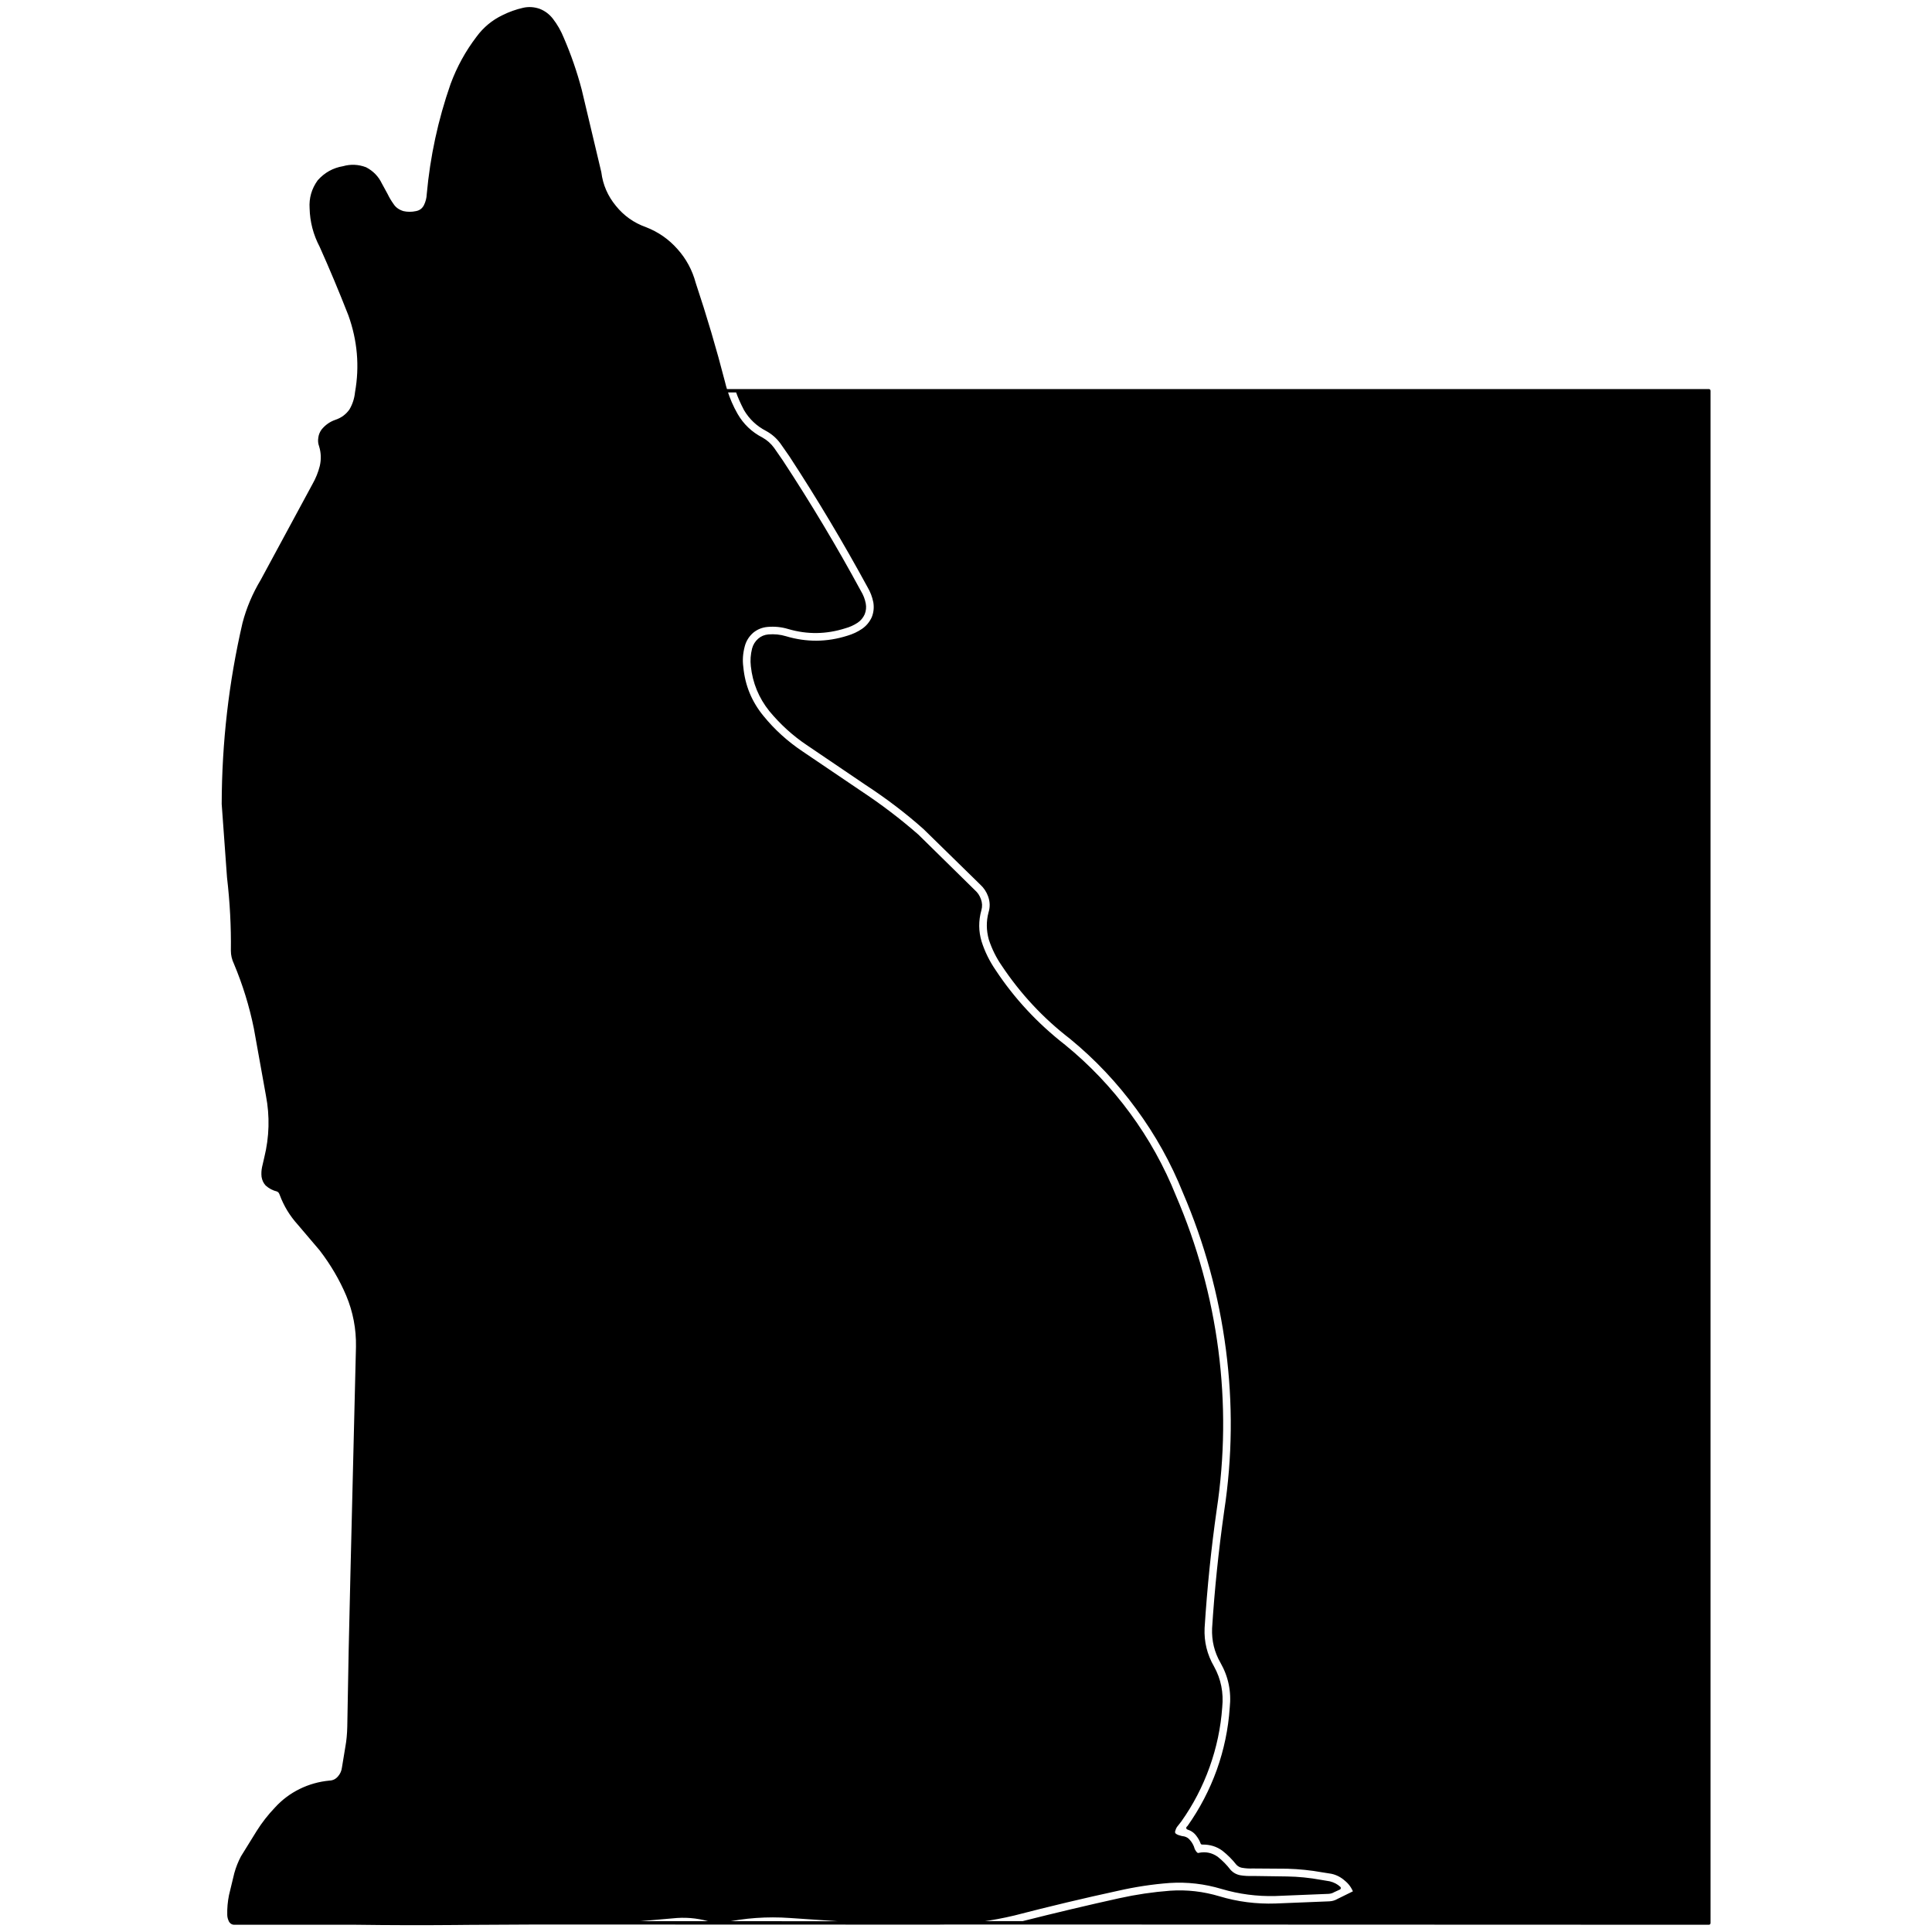
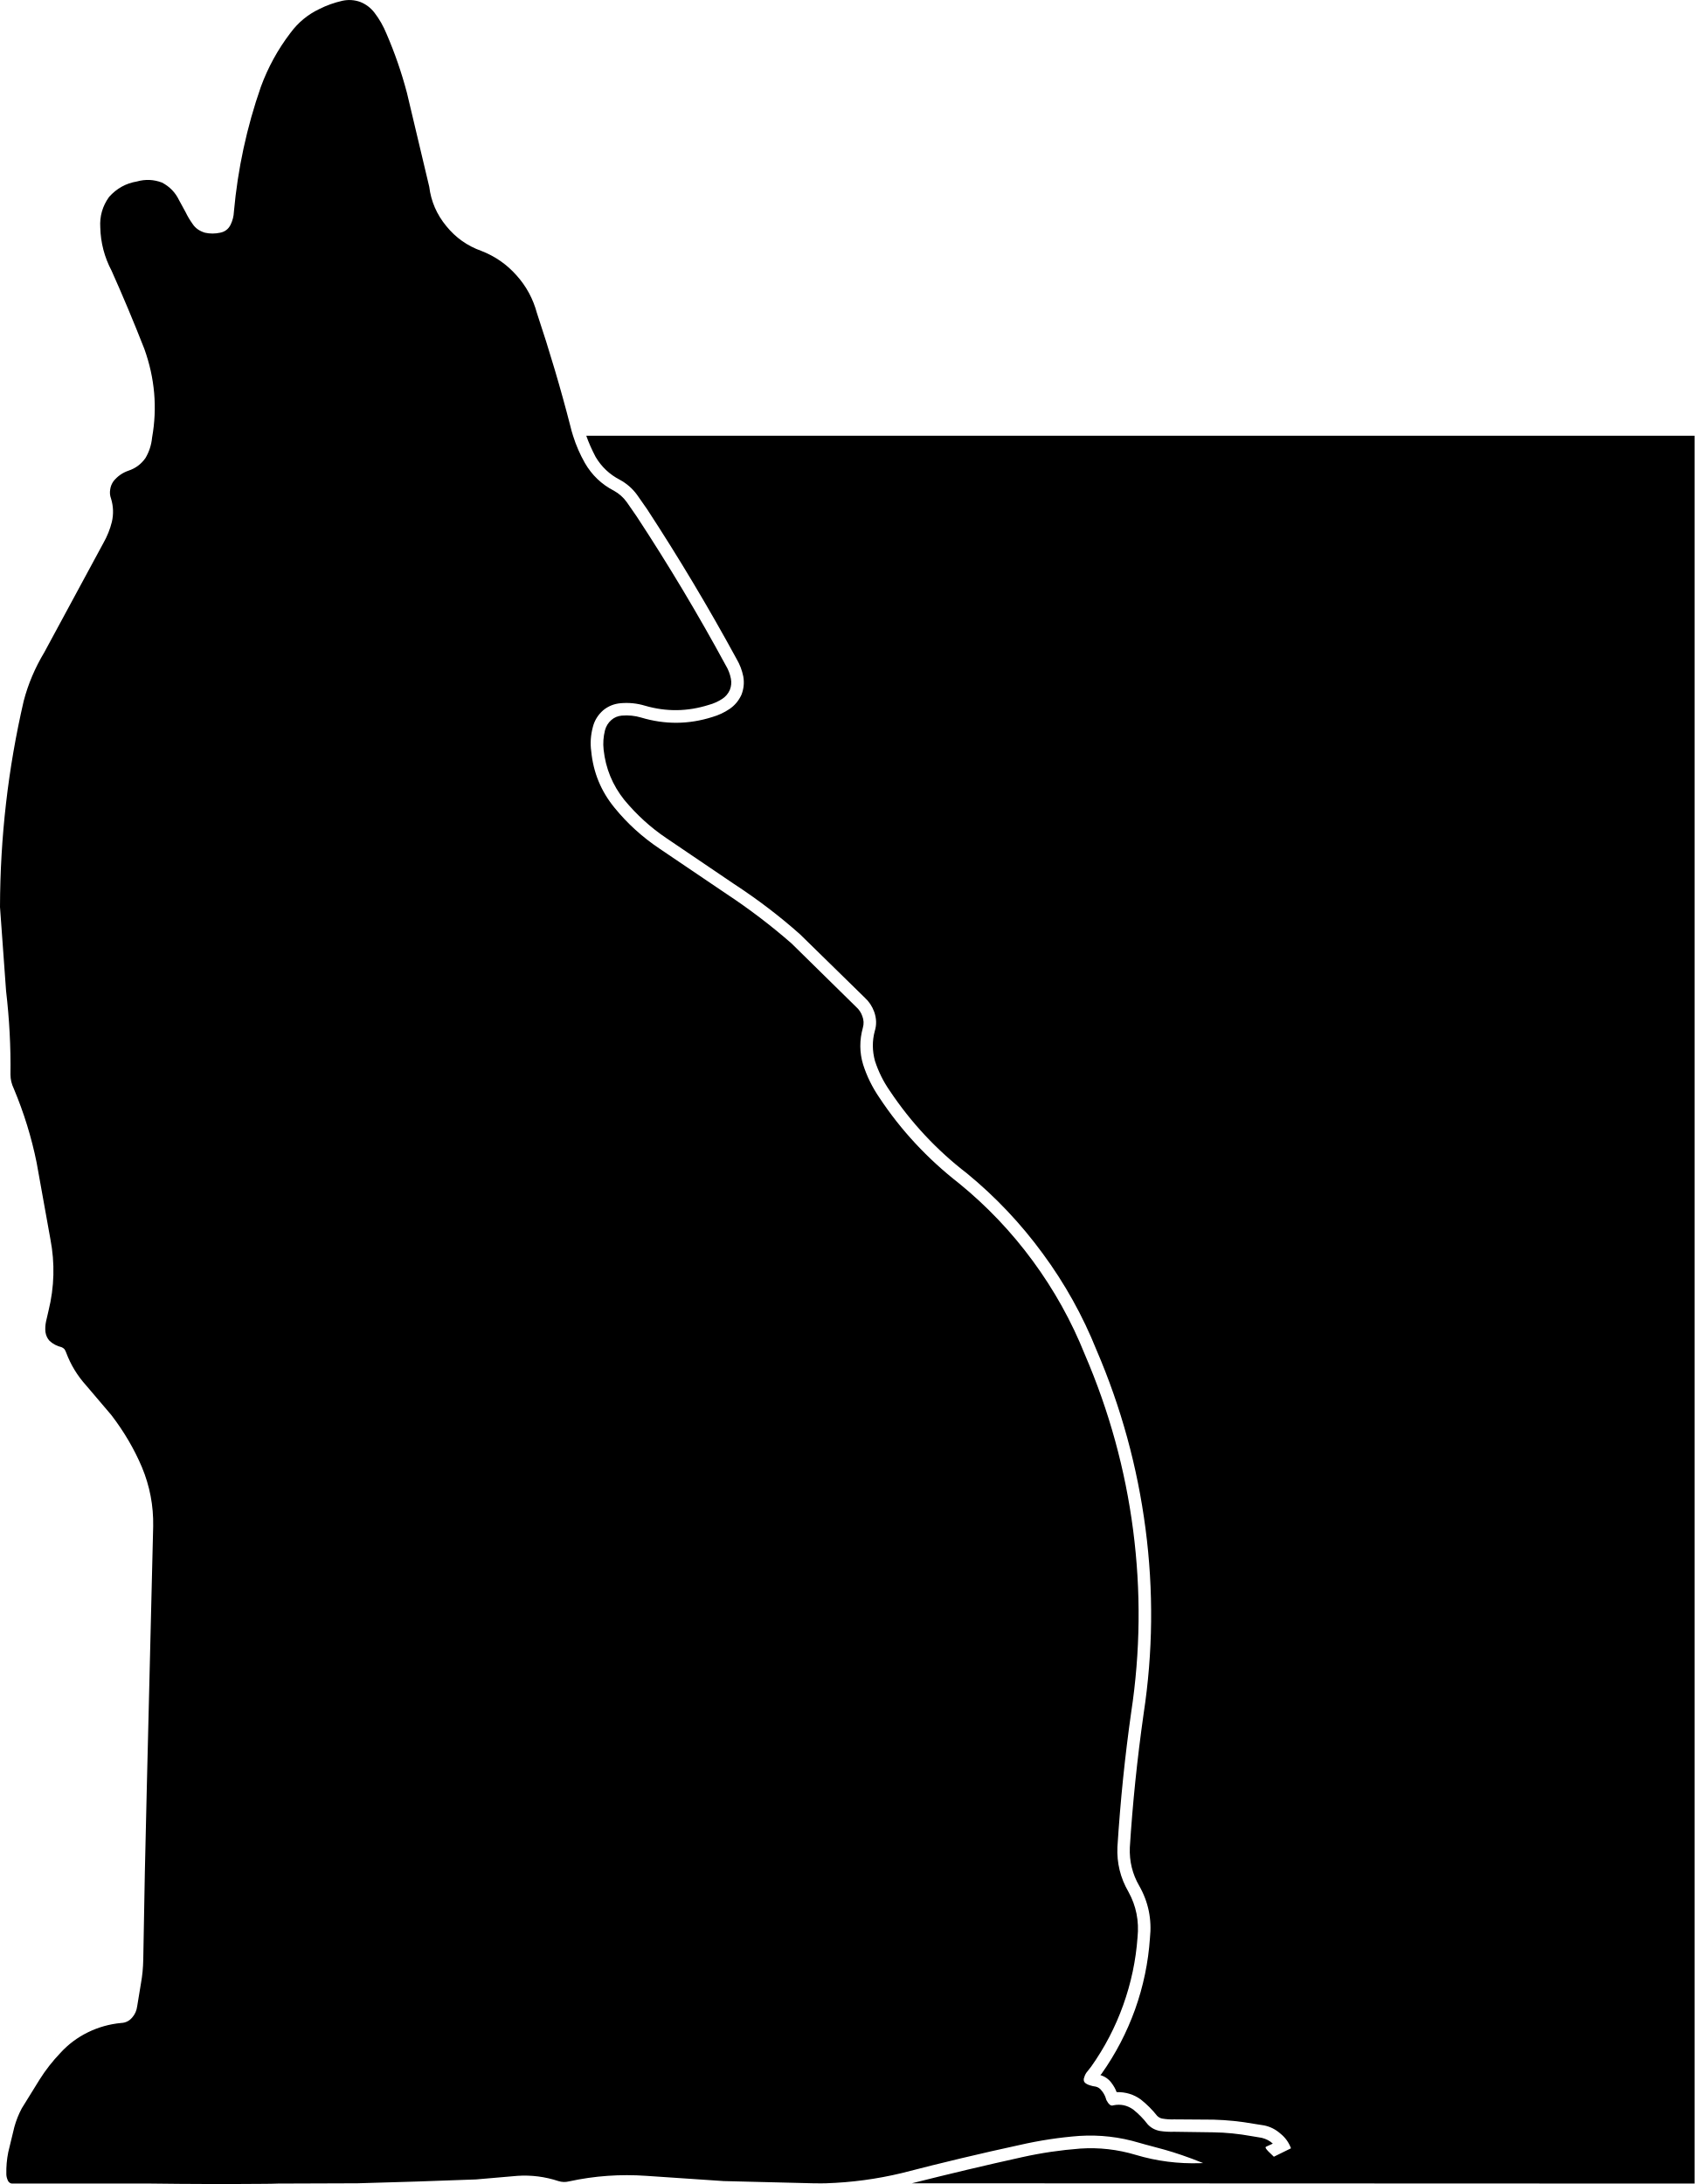
- <svg xmlns="http://www.w3.org/2000/svg" xmlns:xlink="http://www.w3.org/1999/xlink" version="1.1" preserveAspectRatio="none" x="0px" y="0px" width="400px" height="400px" viewBox="0 0 400 400">
-   <defs>
-     <g id="Layer0_0_FILL">
-       <path fill="#000000" stroke="none" d=" M 175.55 131.95 Q 169.1 134 162.6 132.05 160.95 131.55 159.1 131.7 158 131.8 157.2 132.5 156.35 133.25 156.05 134.35 155.6 136.15 155.8 137.9 156.35 143 159.55 147 162.95 151.1 167.2 153.95 L 179.45 162.25 Q 185.95 166.5 191.45 171.4 L 203.2 182.9 Q 204.35 183.95 204.9 185.45 205.55 187.25 205 189 204.3 191.65 205.05 194.4 206 197.3 207.7 199.75 213.5 208.45 221.75 214.8 229.55 221.2 235.5 229.35 241.5 237.5 245.25 246.85 251.95 262.45 254.15 279.3 256.35 296.15 253.8 312.9 252.05 325.25 251.3 337.15 251.15 340.9 253 344.1 255.5 348.5 254.95 353.6 254.5 360.25 252.25 366.55 250 372.8 246.15 378.25 L 245.95 378.45 Q 247.2 378.85 247.95 379.85 248.6 380.7 248.9 381.55 251.4 381.5 253.3 382.9 254.95 384.2 256.25 385.85 256.65 386.25 257.15 386.35 258.25 386.55 259.35 386.5 L 266.5 386.55 Q 270.2 386.65 273.8 387.3 L 275.7 387.6 Q 277.35 387.95 278.65 389.1 279.95 390.15 280.55 391.75 L 277.1 393.45 Q 276.25 393.95 275.25 394 L 264.1 394.45 Q 258.05 394.65 252.4 392.95 247.4 391.45 242.3 391.8 237 392.2 231.8 393.35 221.936 395.531 211.75 398.1 L 353.8 398.15 353.8 80.9 152.65 80.9 Q 153.3 82.75 154.35 84.75 155.95 87.45 158.75 88.9 160.6 89.9 161.85 91.6 L 163.7 94.25 Q 172.3 107.4 179.95 121.45 180.8 122.9 181.15 124.6 181.45 126.35 180.8 127.95 180.05 129.55 178.65 130.5 177.25 131.45 175.55 131.95 M 163.3 129.9 Q 169.1 131.6 174.9 129.75 176.2 129.4 177.35 128.65 178.25 128.05 178.7 127.05 179.1 126.05 178.9 125 178.65 123.7 177.95 122.55 170.5 108.8 161.8 95.55 L 160 92.95 Q 159.05 91.65 157.7 90.9 154.3 89.15 152.4 85.85 151.058 83.501 150.25 80.9 149.966 80.016 149.75 79.1 147.15 69 143.7 58.65 142.65 54.75 140 51.8 137.35 48.8 133.6 47.35 129.8 46 127.25 42.85 124.65 39.7 124.15 35.7 L 120.1 18.65 Q 118.65 13.15 116.4 7.95 115.55 5.85 114.2 4.1 113.15 2.75 111.6 2.15 110 1.6 108.4 1.95 106.2 2.45 104.2 3.45 101.05 4.95 98.95 7.8 95.55 12.25 93.6 17.55 89.75 28.6 88.7 40.25 88.65 41.45 88.1 42.6 87.5 43.8 86.2 44.05 84.8 44.35 83.45 44.05 81.95 43.6 81.2 42.45 80.45 41.4 79.95 40.35 L 78.75 38.15 Q 77.75 36.05 75.65 34.95 73.4 34.1 71.1 34.75 68.1 35.25 66.05 37.55 64.25 40.05 64.45 43.1 64.55 47.25 66.5 50.95 69.55 57.75 72.45 65.15 75.3 73.1 73.85 81.25 73.65 83.25 72.65 84.95 71.5 86.6 69.55 87.25 67.95 87.8 66.85 89.15 66.35 89.85 66.25 90.65 66.1 91.5 66.4 92.3 67.05 94.4 66.55 96.55 66.05 98.55 65 100.4 L 54.3 120.2 Q 51.75 124.45 50.55 129.05 46.3 147.4 46.25 166.45 L 47.35 181.65 Q 48.25 189.35 48.15 196.85 48.15 198.15 48.75 199.4 51.5 205.95 52.9 212.85 L 55.4 226.75 Q 56.65 233.25 55.05 239.75 L 54.6 241.7 Q 54.4 242.65 54.5 243.6 54.65 244.55 55.25 245.2 56.2 246.05 57.45 246.35 57.7 246.45 57.95 246.7 58.15 247 58.25 247.3 59.5 250.65 61.9 253.3 L 66.45 258.65 Q 69.9 263.15 72 268.1 74.15 273.25 74.05 278.85 L 72.9 326 Q 72.5 341.7 72.25 357.5 72.2 359.8 71.85 361.7 L 71.15 365.95 Q 71 367.15 70.25 368 69.45 368.95 68.25 369 65.05 369.3 62.2 370.7 59.35 372.1 57.2 374.45 55.05 376.7 53.45 379.25 L 50.2 384.5 Q 49.35 386.1 48.85 387.9 L 47.75 392.45 Q 47.35 394.45 47.4 396.45 47.4 397 47.7 397.65 47.8 397.85 48 398 48.25 398.15 48.4 398.15 L 73.65 398.15 Q 83.921 398.29 94.25 398.2 95.475 398.189 96.7 398.15 L 111.15 398.1 Q 121.871 397.817 132.65 397.4 L 140.15 396.75 Q 143.95 396.5 147.6 397.7 148.55 398 149.55 397.75 156.45 396.25 163.55 396.75 L 177.6 397.7 193.8 398.1 194.15 398.1 Q 195.145 398.124 196.15 398.1 203.089 397.878 209.9 396.25 220.9 393.4 231.3 391.15 236.75 389.9 242.15 389.5 247.65 389.15 253 390.75 258.4 392.35 264.05 392.2 L 275.1 391.75 Q 275.65 391.7 276.05 391.45 L 277.25 390.9 Q 276.45 390.15 275.25 389.85 L 273.45 389.55 Q 269.9 388.9 266.45 388.85 L 259.4 388.75 Q 257.95 388.8 256.75 388.6 255.4 388.35 254.5 387.35 253.4 385.9 251.9 384.7 250.25 383.55 248.3 383.95 248 384.05 247.75 383.9 247.55 383.75 247.35 383.5 L 247.05 383 246.85 382.4 Q 246.55 381.7 246.15 381.25 245.75 380.7 245.1 380.55 244.6 380.5 244 380.3 243.65 380.2 243.35 380 242.85 379.7 242.95 379.1 243.1 378.5 243.4 378.05 L 244.3 376.9 Q 247.95 371.75 250.1 365.75 252.25 359.75 252.7 353.45 253.15 349 251.05 345.2 248.85 341.4 249.05 337.05 249.85 324.5 251.55 312.6 254.05 296.1 251.9 279.55 249.75 263.05 243.15 247.7 239.5 238.6 233.7 230.7 227.9 222.8 220.3 216.6 211.7 209.9 205.85 201.05 203.9 198.2 202.9 195.05 201.9 191.75 202.85 188.35 203.15 187.3 202.75 186.25 202.4 185.25 201.6 184.55 L 189.9 173.05 Q 184.35 168.2 178.15 164.1 L 165.95 155.85 Q 161.25 152.7 157.8 148.45 154.1 143.95 153.55 138.15 153.25 136 153.85 133.75 154.3 132 155.7 130.75 157.1 129.6 158.9 129.45 161.15 129.25 163.3 129.9 Z" />
-     </g>
-     <path id="Layer0_0_1_STROKES" stroke="#000000" stroke-width="0.7" stroke-linejoin="round" stroke-linecap="round" fill="none" d=" M 150.25 80.9 Q 151.058 83.501 152.4 85.85 154.3 89.15 157.7 90.9 159.05 91.65 160 92.95 L 161.8 95.55 Q 170.5 108.8 177.95 122.55 178.65 123.7 178.9 125 179.1 126.05 178.7 127.05 178.25 128.05 177.35 128.65 176.2 129.4 174.9 129.75 169.1 131.6 163.3 129.9 161.15 129.25 158.9 129.45 157.1 129.6 155.7 130.75 154.3 132 153.85 133.75 153.25 136 153.55 138.15 154.1 143.95 157.8 148.45 161.25 152.7 165.95 155.85 L 178.15 164.1 Q 184.35 168.2 189.9 173.05 L 201.6 184.55 Q 202.4 185.25 202.75 186.25 203.15 187.3 202.85 188.35 201.9 191.75 202.9 195.05 203.9 198.2 205.85 201.05 211.7 209.9 220.3 216.6 227.9 222.8 233.7 230.7 239.5 238.6 243.15 247.7 249.75 263.05 251.9 279.55 254.05 296.1 251.55 312.6 249.85 324.5 249.05 337.05 248.85 341.4 251.05 345.2 253.15 349 252.7 353.45 252.25 359.75 250.1 365.75 247.95 371.75 244.3 376.9 L 243.4 378.05 Q 243.1 378.5 242.95 379.1 242.85 379.7 243.35 380 243.65 380.2 244 380.3 244.6 380.5 245.1 380.55 245.75 380.7 246.15 381.25 246.55 381.7 246.85 382.4 L 247.05 383 247.35 383.5 Q 247.55 383.75 247.75 383.9 248 384.05 248.3 383.95 250.25 383.55 251.9 384.7 253.4 385.9 254.5 387.35 255.4 388.35 256.75 388.6 257.95 388.8 259.4 388.75 L 266.45 388.85 Q 269.9 388.9 273.45 389.55 L 275.25 389.85 Q 276.45 390.15 277.25 390.9 L 276.05 391.45 Q 275.65 391.7 275.1 391.75 L 264.05 392.2 Q 258.4 392.35 253 390.75 247.65 389.15 242.15 389.5 236.75 389.9 231.3 391.15 220.9 393.4 209.9 396.25 203.089 397.878 196.15 398.1 L 211.775 398.1 Q 221.936 395.531 231.8 393.35 237 392.2 242.3 391.8 247.4 391.45 252.4 392.95 258.05 394.65 264.1 394.45 L 275.25 394 Q 276.25 393.95 277.1 393.45 L 280.55 391.75 Q 279.95 390.15 278.65 389.1 277.35 387.95 275.7 387.6 L 273.8 387.3 Q 270.2 386.65 266.5 386.55 L 259.35 386.5 Q 258.25 386.55 257.15 386.35 256.65 386.25 256.25 385.85 254.95 384.2 253.3 382.9 251.4 381.5 248.9 381.55 248.6 380.7 247.95 379.85 247.2 378.85 245.95 378.45 L 246.15 378.25 Q 250 372.8 252.25 366.55 254.5 360.25 254.95 353.6 255.5 348.5 253 344.1 251.15 340.9 251.3 337.15 252.05 325.25 253.8 312.9 256.35 296.15 254.15 279.3 251.95 262.45 245.25 246.85 241.5 237.5 235.5 229.35 229.55 221.2 221.75 214.8 213.5 208.45 207.7 199.75 206 197.3 205.05 194.4 204.3 191.65 205 189 205.55 187.25 204.9 185.45 204.35 183.95 203.2 182.9 L 191.45 171.4 Q 185.95 166.5 179.45 162.25 L 167.2 153.95 Q 162.95 151.1 159.55 147 156.35 143 155.8 137.9 155.6 136.15 156.05 134.35 156.35 133.25 157.2 132.5 158 131.8 159.1 131.7 160.95 131.55 162.6 132.05 169.1 134 175.55 131.95 177.25 131.45 178.65 130.5 180.05 129.55 180.8 127.95 181.45 126.35 181.15 124.6 180.8 122.9 179.95 121.45 172.3 107.4 163.7 94.25 L 161.85 91.6 Q 160.6 89.9 158.75 88.9 155.95 87.45 154.35 84.75 153.3 82.75 152.65 80.9 L 150.25 80.9 Q 149.966 80.016 149.75 79.1 147.15 69 143.7 58.65 142.65 54.75 140 51.8 137.35 48.8 133.6 47.35 129.8 46 127.25 42.85 124.65 39.7 124.15 35.7 L 120.1 18.65 Q 118.65 13.15 116.4 7.95 115.55 5.85 114.2 4.1 113.15 2.75 111.6 2.15 110 1.6 108.4 1.95 106.2 2.45 104.2 3.45 101.05 4.95 98.95 7.8 95.55 12.25 93.6 17.55 89.75 28.6 88.7 40.25 88.65 41.45 88.1 42.6 87.5 43.8 86.2 44.05 84.8 44.35 83.45 44.05 81.95 43.6 81.2 42.45 80.45 41.4 79.95 40.35 L 78.75 38.15 Q 77.75 36.05 75.65 34.95 73.4 34.1 71.1 34.75 68.1 35.25 66.05 37.55 64.25 40.05 64.45 43.1 64.55 47.25 66.5 50.95 69.55 57.75 72.45 65.15 75.3 73.1 73.85 81.25 73.65 83.25 72.65 84.95 71.5 86.6 69.55 87.25 67.95 87.8 66.85 89.15 66.35 89.85 66.25 90.65 66.1 91.5 66.4 92.3 67.05 94.4 66.55 96.55 66.05 98.55 65 100.4 L 54.3 120.2 Q 51.75 124.45 50.55 129.05 46.3 147.4 46.25 166.45 L 47.35 181.65 Q 48.25 189.35 48.15 196.85 48.15 198.15 48.75 199.4 51.5 205.95 52.9 212.85 L 55.4 226.75 Q 56.65 233.25 55.05 239.75 L 54.6 241.7 Q 54.4 242.65 54.5 243.6 54.65 244.55 55.25 245.2 56.2 246.05 57.45 246.35 57.7 246.45 57.95 246.7 58.15 247 58.25 247.3 59.5 250.65 61.9 253.3 L 66.45 258.65 Q 69.9 263.15 72 268.1 74.15 273.25 74.05 278.85 L 72.9 326 Q 72.5 341.7 72.25 357.5 72.2 359.8 71.85 361.7 L 71.15 365.95 Q 71 367.15 70.25 368 69.45 368.95 68.25 369 65.05 369.3 62.2 370.7 59.35 372.1 57.2 374.45 55.05 376.7 53.45 379.25 L 50.2 384.5 Q 49.35 386.1 48.85 387.9 L 47.75 392.45 Q 47.35 394.45 47.4 396.45 47.4 397 47.7 397.65 47.8 397.85 48 398 48.25 398.15 48.4 398.15 L 73.65 398.15 Q 83.921 398.29 94.25 398.2 95.475 398.189 96.7 398.175 L 111.15 398.1 Q 121.871 397.817 132.65 397.4 L 140.15 396.75 Q 143.95 396.5 147.6 397.7 148.55 398 149.55 397.75 156.45 396.25 163.55 396.75 L 177.6 397.7 193.8 398.125 194.15 398.125 Q 195.145 398.124 196.15 398.1 M 111.15 398.1 L 193.8 398.125 M 211.775 398.1 L 353.8 398.15 353.8 80.9 152.65 80.9" />
-   </defs>
-   <g transform="matrix( 1, 0, 0, 1, 0,0) ">
-     <use xlink:href="#Layer0_0_FILL" />
-     <use xlink:href="#Layer0_0_1_STROKES" />
-   </g>
+ <svg xmlns="http://www.w3.org/2000/svg" id="Warstwa_1" data-name="Warstwa 1" viewBox="0 0 307.55 396.42">
+   <path d="M106.4,79.09c.43,1.23,1,2.52,1.7,3.85,1.07,1.8,2.53,3.18,4.4,4.15,1.23.67,2.27,1.57,3.1,2.7l1.85,2.65c5.73,8.77,11.15,17.83,16.25,27.2.57.97.97,2.02,1.2,3.15.2,1.17.08,2.28-.35,3.35-.5,1.07-1.22,1.92-2.15,2.55-.93.63-1.97,1.12-3.1,1.45-4.3,1.37-8.62,1.4-12.95.1-1.1-.33-2.27-.45-3.5-.35-.73.07-1.37.33-1.9.8-.57.5-.95,1.12-1.15,1.85-.3,1.2-.38,2.38-.25,3.55.37,3.4,1.62,6.43,3.75,9.1,2.27,2.73,4.82,5.05,7.65,6.95l12.25,8.3c4.33,2.83,8.33,5.88,12,9.15l11.75,11.5c.77.7,1.33,1.55,1.7,2.55.43,1.2.47,2.38.1,3.55-.47,1.77-.45,3.57.05,5.4.63,1.93,1.52,3.72,2.65,5.35,3.87,5.8,8.55,10.82,14.05,15.05,5.2,4.27,9.78,9.12,13.75,14.55,4,5.43,7.25,11.27,9.75,17.5,4.47,10.4,7.43,21.22,8.9,32.45,1.47,11.23,1.35,22.43-.35,33.6-1.17,8.23-2,16.32-2.5,24.25-.1,2.5.47,4.82,1.7,6.95,1.67,2.93,2.32,6.1,1.95,9.5-.3,4.43-1.2,8.75-2.7,12.95-1.5,4.17-3.53,8.07-6.1,11.7l-.2.2c.83.27,1.5.73,2,1.4.43.57.75,1.13.95,1.7,1.67-.03,3.13.42,4.4,1.35,1.1.87,2.08,1.85,2.95,2.95.27.27.57.43.9.5.73.13,1.47.18,2.2.15l7.15.05c2.47.07,4.9.32,7.3.75l1.9.3c1.1.23,2.08.73,2.95,1.5.87.7,1.5,1.58,1.9,2.65l-3.11,1.53c-1.78-1.63-1.57-1.72-1.39-1.83l1.2-.55c-.53-.5-1.2-.85-2-1.05l-1.8-.3c-2.37-.43-4.7-.67-7-.7l-7.05-.1c-.97.03-1.85-.02-2.65-.15-.9-.17-1.65-.58-2.25-1.25-.73-.97-1.6-1.85-2.6-2.65-1.1-.77-2.3-1.02-3.6-.75-.2.07-.38.05-.55-.05-.13-.1-.27-.23-.4-.4l-.3-.5-.2-.6c-.2-.47-.43-.85-.7-1.15-.27-.37-.62-.6-1.05-.7-.33-.03-.7-.12-1.1-.25-.23-.07-.45-.17-.65-.3-.33-.2-.47-.5-.4-.9.1-.4.25-.75.45-1.05l.9-1.15c2.43-3.43,4.37-7.15,5.8-11.15,1.43-4,2.3-8.1,2.6-12.3.3-2.97-.25-5.72-1.65-8.25-1.47-2.53-2.13-5.25-2-8.15.53-8.37,1.37-16.52,2.5-24.45,1.67-11,1.78-22.02.35-33.05-1.43-11-4.35-21.62-8.75-31.85-2.43-6.07-5.58-11.73-9.45-17-3.87-5.27-8.33-9.97-13.4-14.1-5.73-4.47-10.55-9.65-14.45-15.55-1.3-1.9-2.28-3.9-2.95-6-.67-2.2-.68-4.43-.05-6.7.2-.7.17-1.4-.1-2.1-.23-.67-.62-1.23-1.15-1.7l-11.7-11.5c-3.7-3.23-7.62-6.22-11.75-8.95l-12.2-8.25c-3.13-2.1-5.85-4.57-8.15-7.4-2.47-3-3.88-6.43-4.25-10.3-.2-1.43-.1-2.9.3-4.4.3-1.17.92-2.17,1.85-3,.93-.77,2-1.2,3.2-1.3,1.5-.13,2.97.02,4.4.45,3.87,1.13,7.73,1.08,11.6-.15.87-.23,1.68-.6,2.45-1.1.6-.4,1.05-.93,1.35-1.6.27-.67.33-1.35.2-2.05-.17-.87-.48-1.68-.95-2.45-4.97-9.17-10.35-18.17-16.15-27l-1.8-2.6c-.63-.87-1.4-1.55-2.3-2.05-2.27-1.17-4.03-2.85-5.3-5.05-.89-1.57-1.61-3.22-2.15-4.95-.19-.59-.36-1.19-.5-1.8-1.73-6.73-3.75-13.55-6.05-20.45-.7-2.6-1.93-4.88-3.7-6.85-1.77-2-3.9-3.48-6.4-4.45-2.53-.9-4.65-2.4-6.35-4.5-1.73-2.1-2.77-4.48-3.1-7.15l-4.05-17.05c-.97-3.67-2.2-7.23-3.7-10.7-.57-1.4-1.3-2.68-2.2-3.85-.7-.9-1.57-1.55-2.6-1.95-1.07-.37-2.13-.43-3.2-.2-1.47.33-2.87.83-4.2,1.5-2.1,1-3.85,2.45-5.25,4.35-2.27,2.97-4.05,6.22-5.35,9.75-2.57,7.37-4.2,14.93-4.9,22.7-.03.8-.23,1.58-.6,2.35-.4.8-1.03,1.28-1.9,1.45-.93.2-1.85.2-2.75,0-1-.3-1.75-.83-2.25-1.6-.5-.7-.92-1.4-1.25-2.1l-1.2-2.2c-.67-1.4-1.7-2.47-3.1-3.2-1.5-.57-3.02-.63-4.55-.2-2,.33-3.68,1.27-5.05,2.8-1.2,1.67-1.73,3.52-1.6,5.55.07,2.77.75,5.38,2.05,7.85,2.03,4.53,4.02,9.27,5.95,14.2,1.9,5.3,2.37,10.67,1.4,16.1-.13,1.33-.53,2.57-1.2,3.7-.77,1.1-1.8,1.87-3.1,2.3-1.07.37-1.97,1-2.7,1.9-.33.47-.53.97-.6,1.5-.1.57-.05,1.12.15,1.65.43,1.4.48,2.82.15,4.25-.33,1.33-.85,2.62-1.55,3.85l-10.7,19.8c-1.7,2.83-2.95,5.78-3.75,8.85C1.47,139.47.03,151.94,0,164.64l1.1,15.2c.6,5.13.87,10.2.8,15.2,0,.87.2,1.72.6,2.55,1.83,4.37,3.22,8.85,4.15,13.45l2.5,13.9c.83,4.33.72,8.67-.35,13l-.45,1.95c-.13.63-.17,1.27-.1,1.9.1.63.35,1.17.75,1.6.63.57,1.37.95,2.2,1.15.17.07.33.18.5.35.13.2.23.4.3.6.83,2.23,2.05,4.23,3.65,6l4.55,5.35c2.3,3,4.15,6.15,5.55,9.45,1.43,3.43,2.12,7.02,2.05,10.75l-1.15,47.15c-.27,10.47-.48,20.97-.65,31.5-.03,1.53-.17,2.93-.4,4.2l-.7,4.25c-.1.8-.4,1.48-.9,2.05-.53.63-1.2.97-2,1-2.13.2-4.15.77-6.05,1.7-1.9.93-3.57,2.18-5,3.75-1.43,1.5-2.68,3.1-3.75,4.8l-3.25,5.25c-.57,1.07-1.02,2.2-1.35,3.4l-1.1,4.55c-.27,1.33-.38,2.67-.35,4,0,.37.1.77.3,1.2.07.13.17.25.3.35.17.1.3.15.4.15h25.25c6.85.09,13.71.11,20.6.05.82,0,1.63-.02,2.45-.05l14.45-.05c7.15-.19,14.31-.42,21.5-.7l7.5-.65c2.53-.17,5.02.15,7.45.95.63.2,1.28.22,1.95.05,4.6-1,9.27-1.33,14-1l14.05.95,16.2.4h.35c.66.02,1.33.02,2,0,4.63-.15,9.21-.76,13.75-1.85,7.33-1.9,14.47-3.6,21.4-5.1,3.63-.83,7.25-1.38,10.85-1.65,3.67-.23,7.28.18,10.85,1.25,2.86.85,5.78,1.33,11.6,3.68l-.5.02c-4.03.13-7.93-.37-11.7-1.5-3.33-1-6.7-1.38-10.1-1.15-3.53.27-7.03.78-10.5,1.55-6.58,1.45-13.26,3.04-20.05,4.75l142.05.05V79.09H106.4Z" />
</svg>
